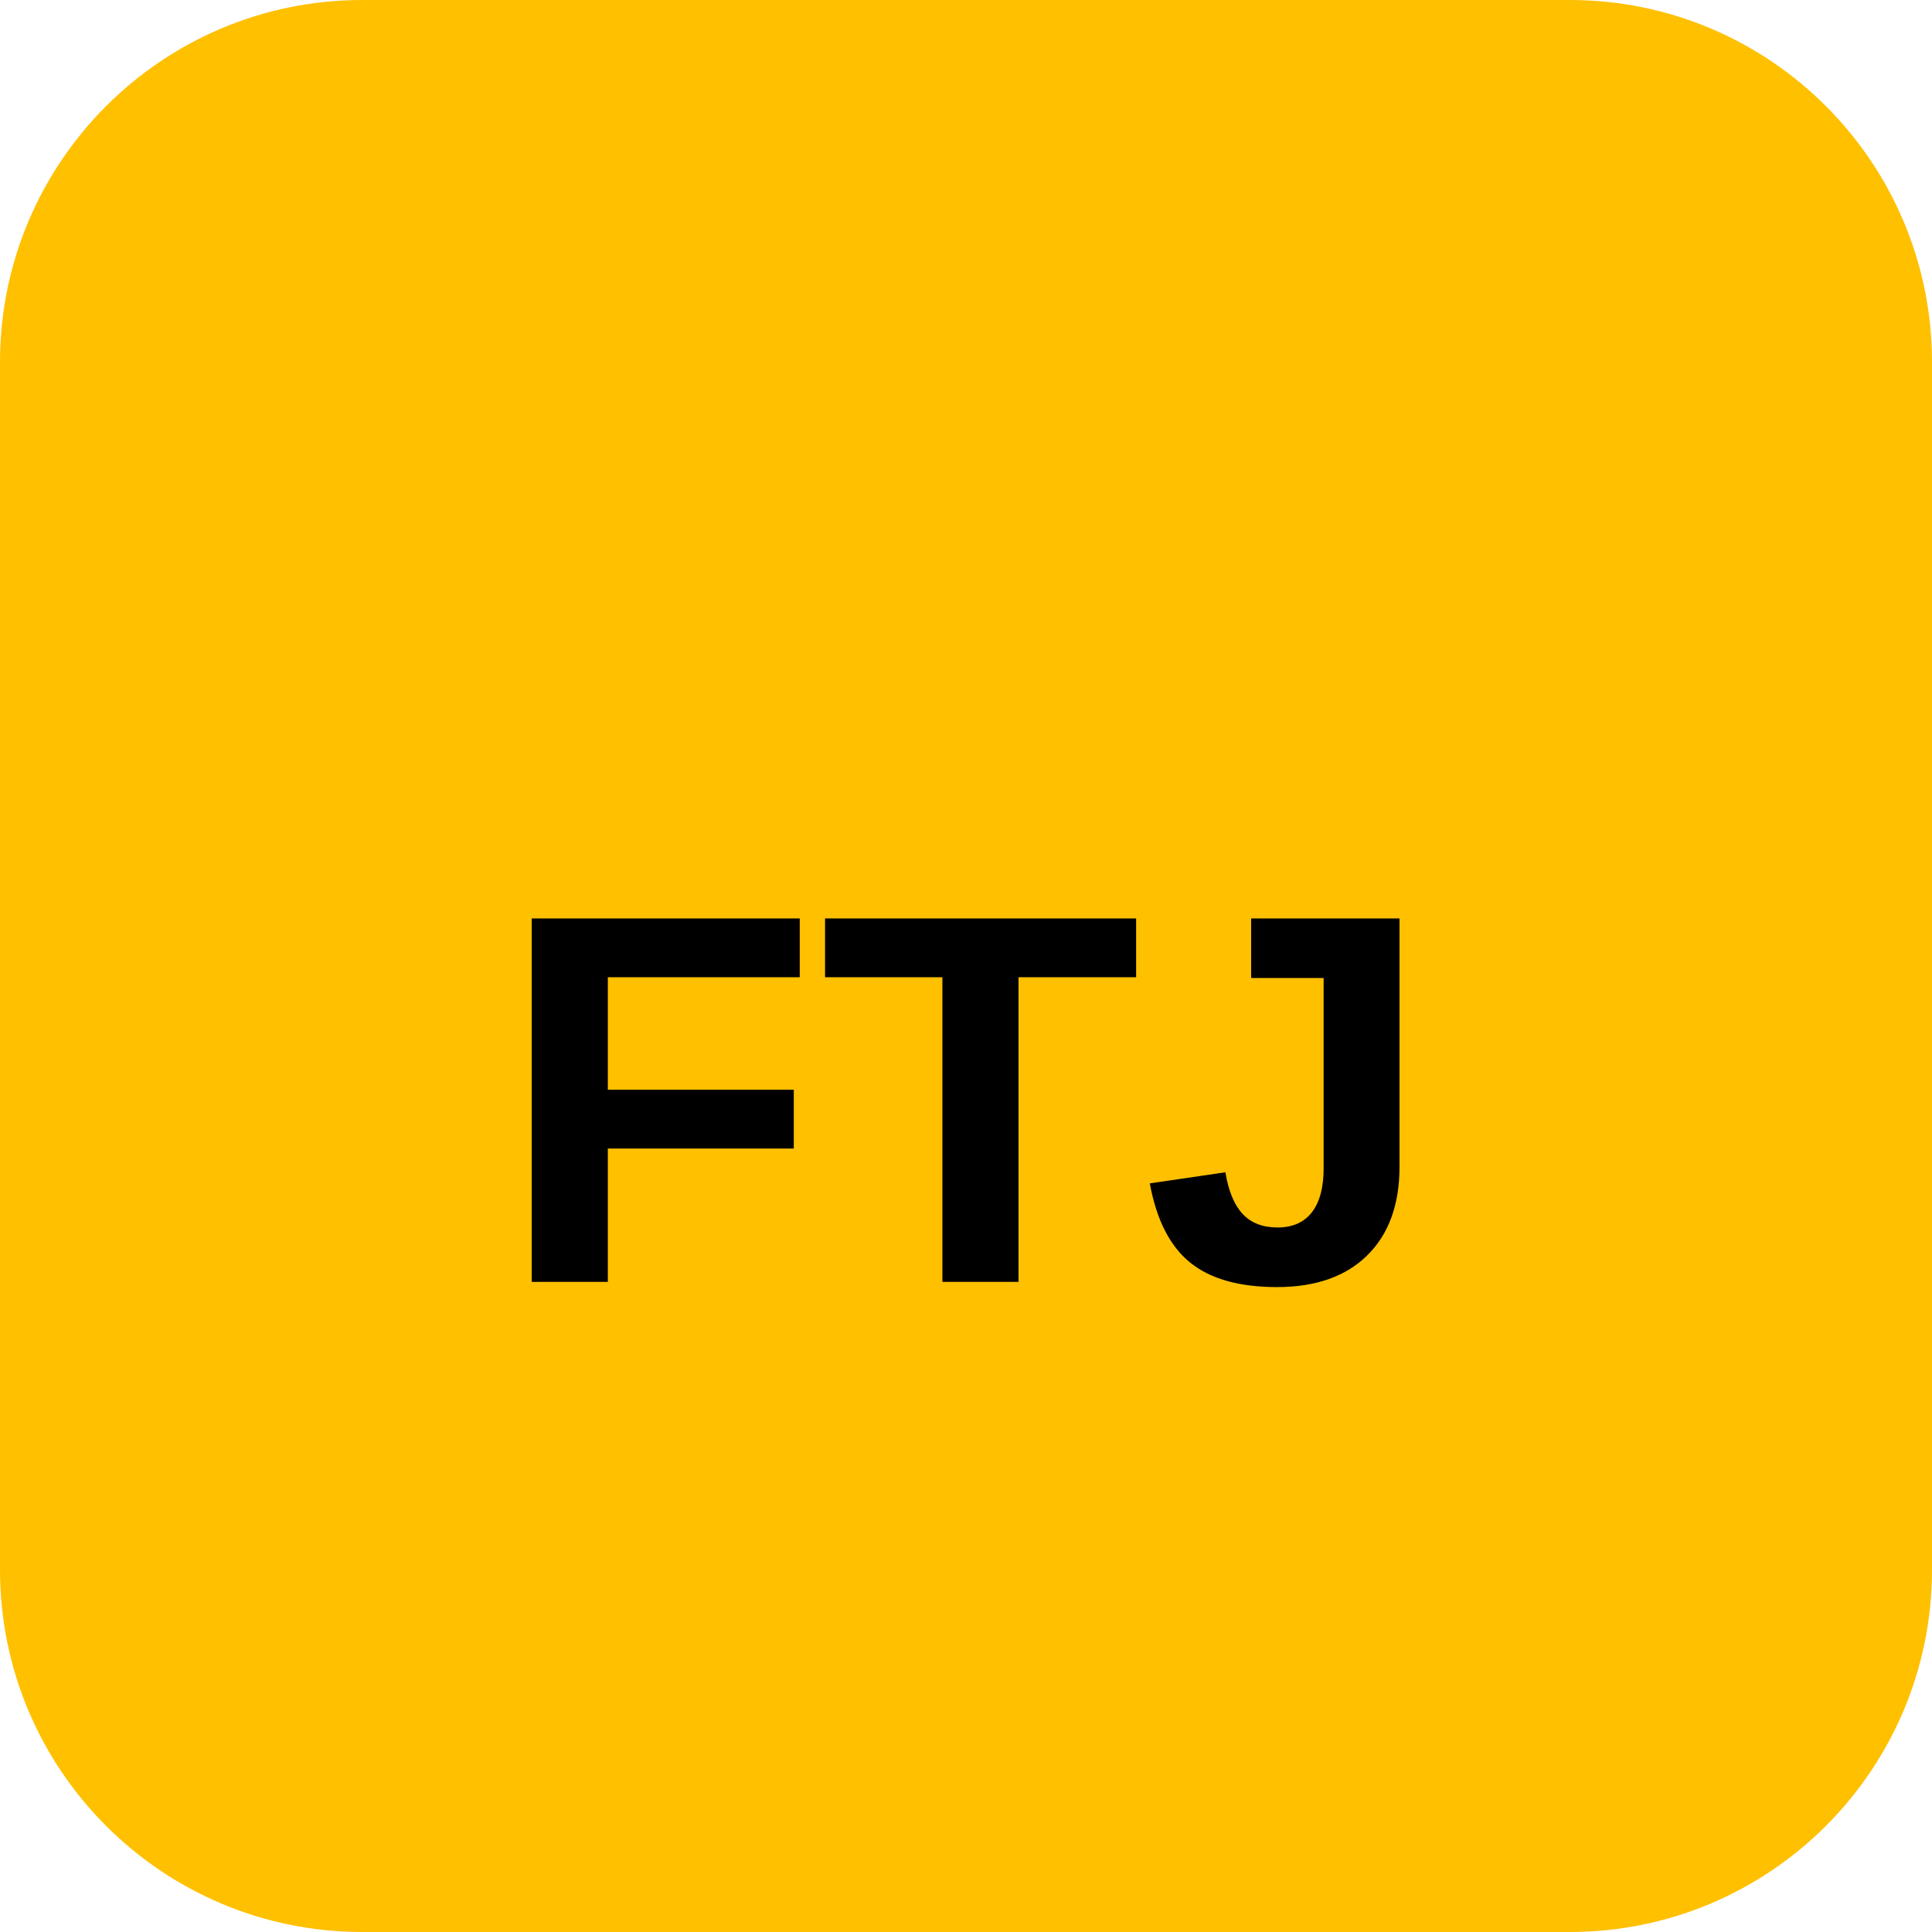
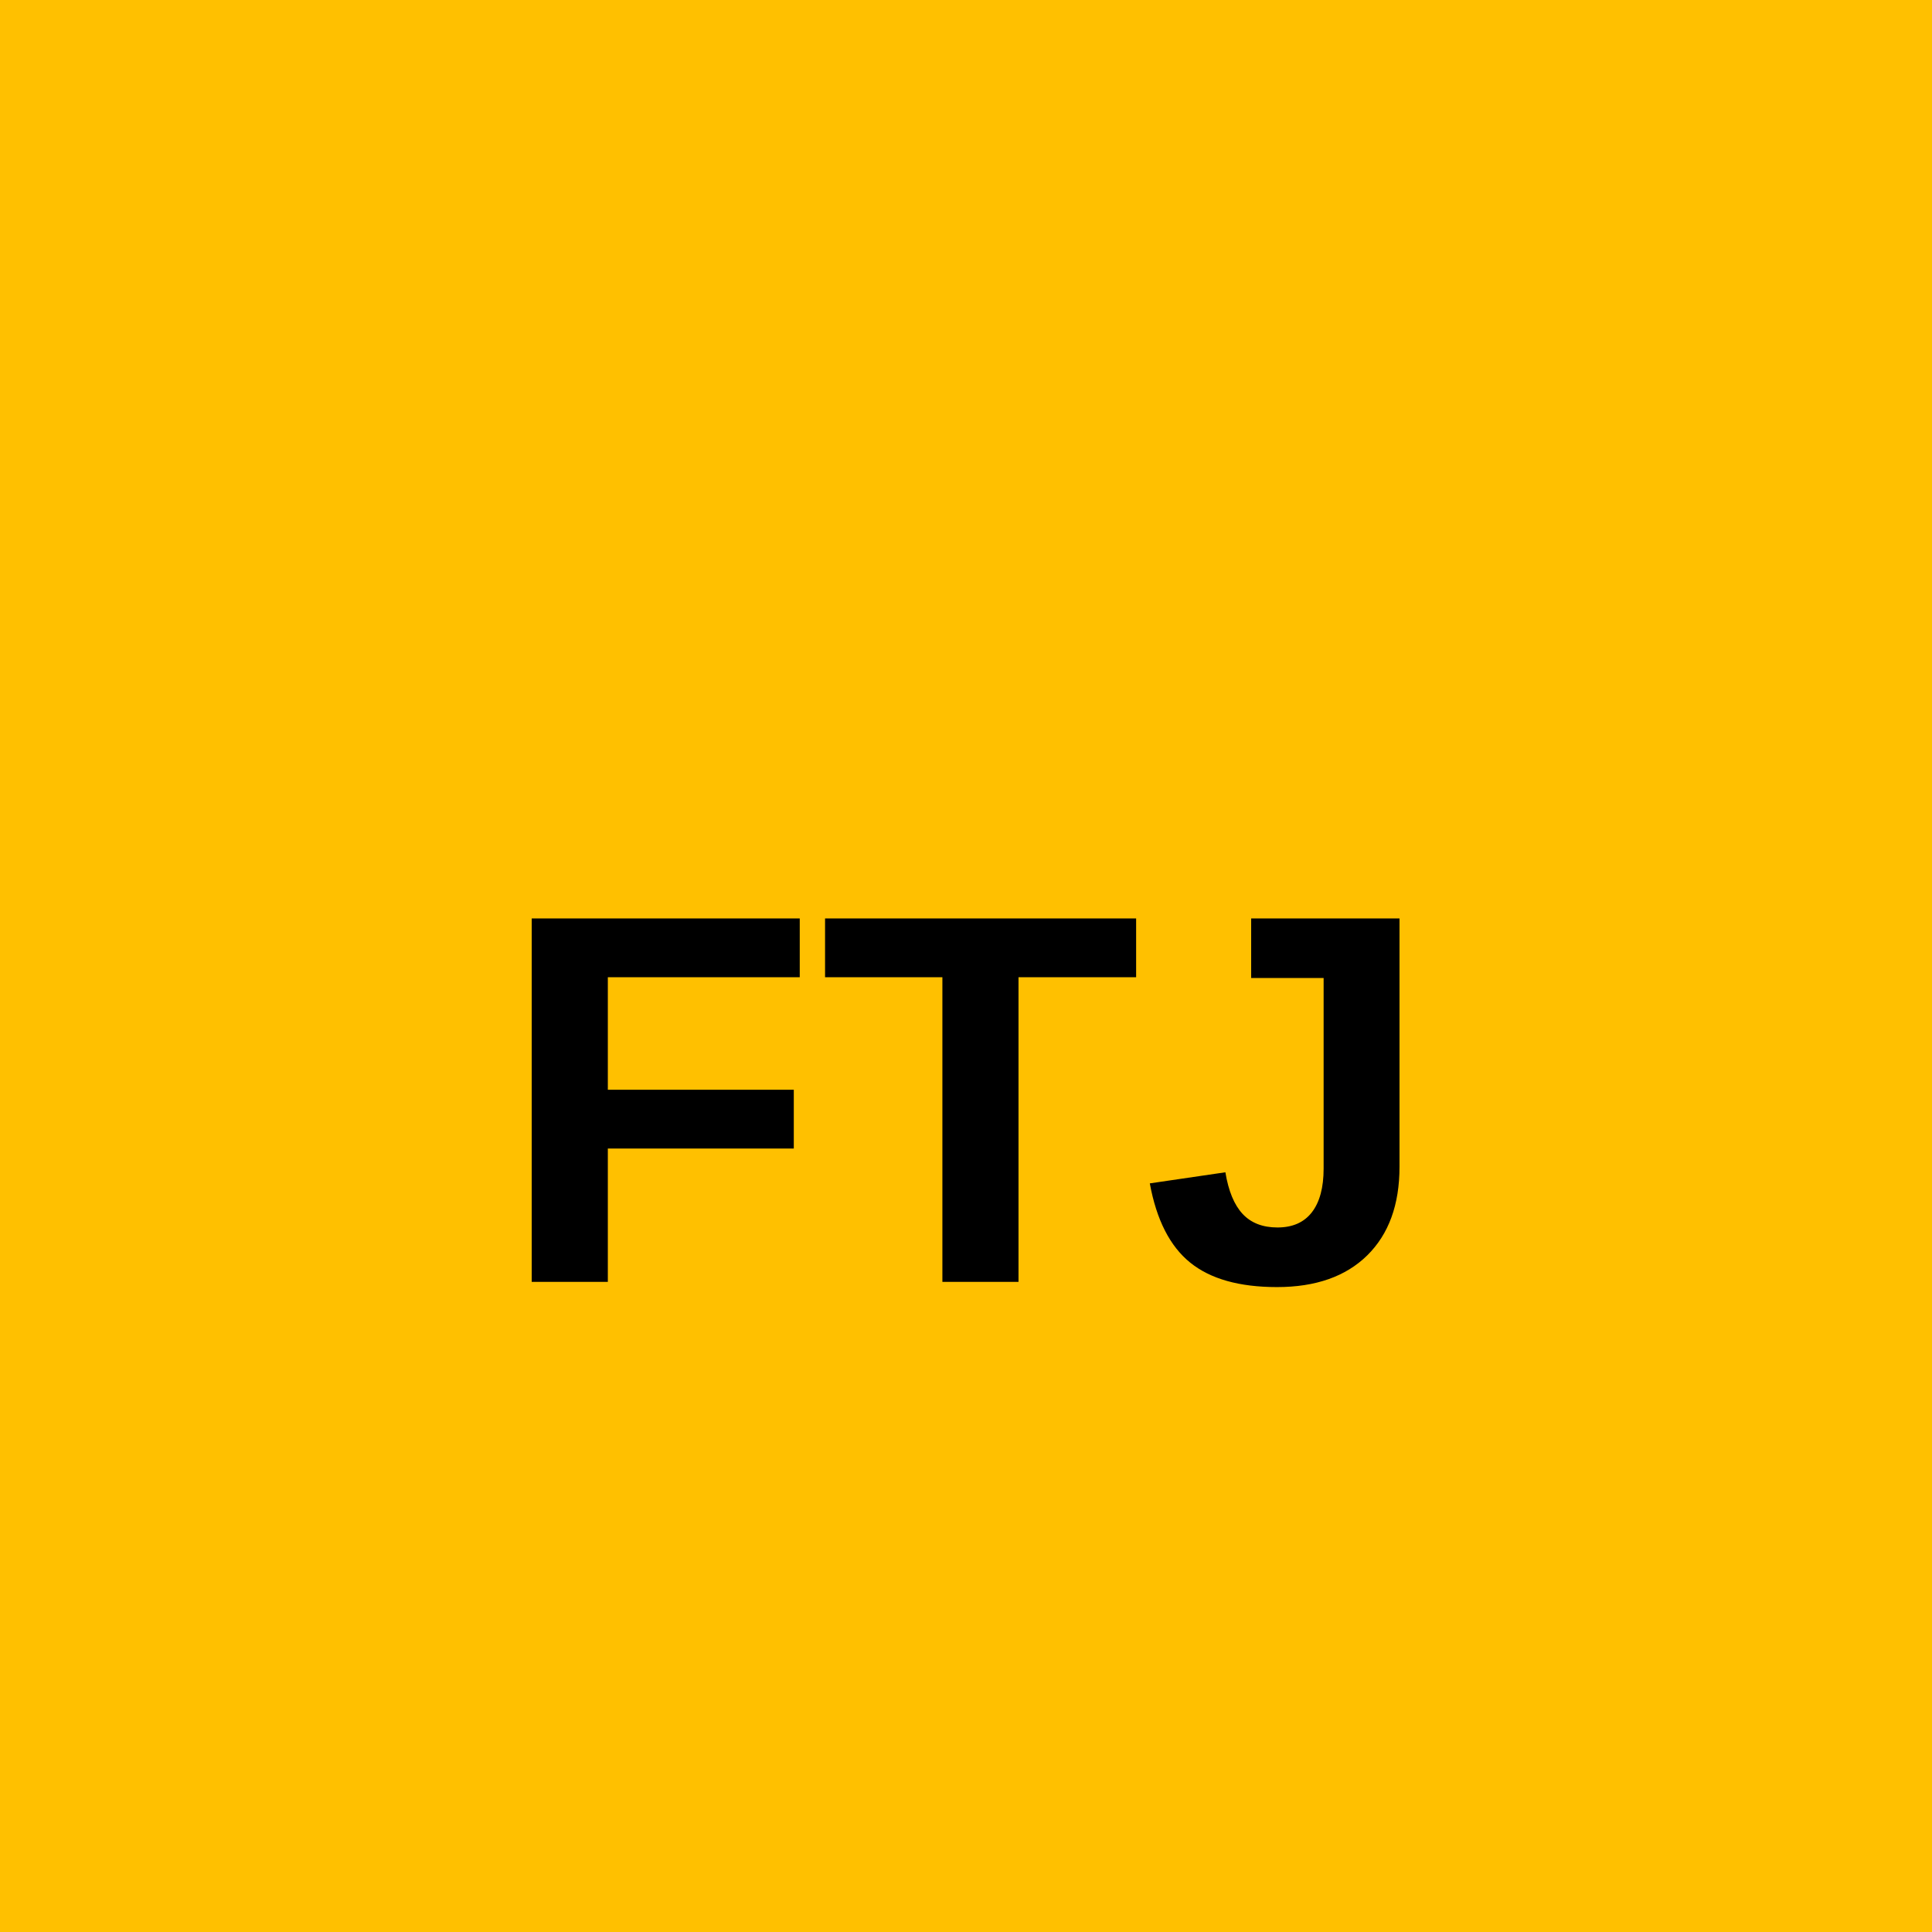
<svg xmlns="http://www.w3.org/2000/svg" width="512" height="512" viewBox="0 0 512 512">
-   <rect width="512" height="512" rx="96" fill="#FFC000" />
+   <rect width="512" height="512" fill="#FFC000" />
  <text x="256" y="300" font-family="Arial, Helvetica, sans-serif" font-size="140" font-weight="bold" fill="#000000" text-anchor="middle" dominant-baseline="middle">FTJ</text>
</svg>
